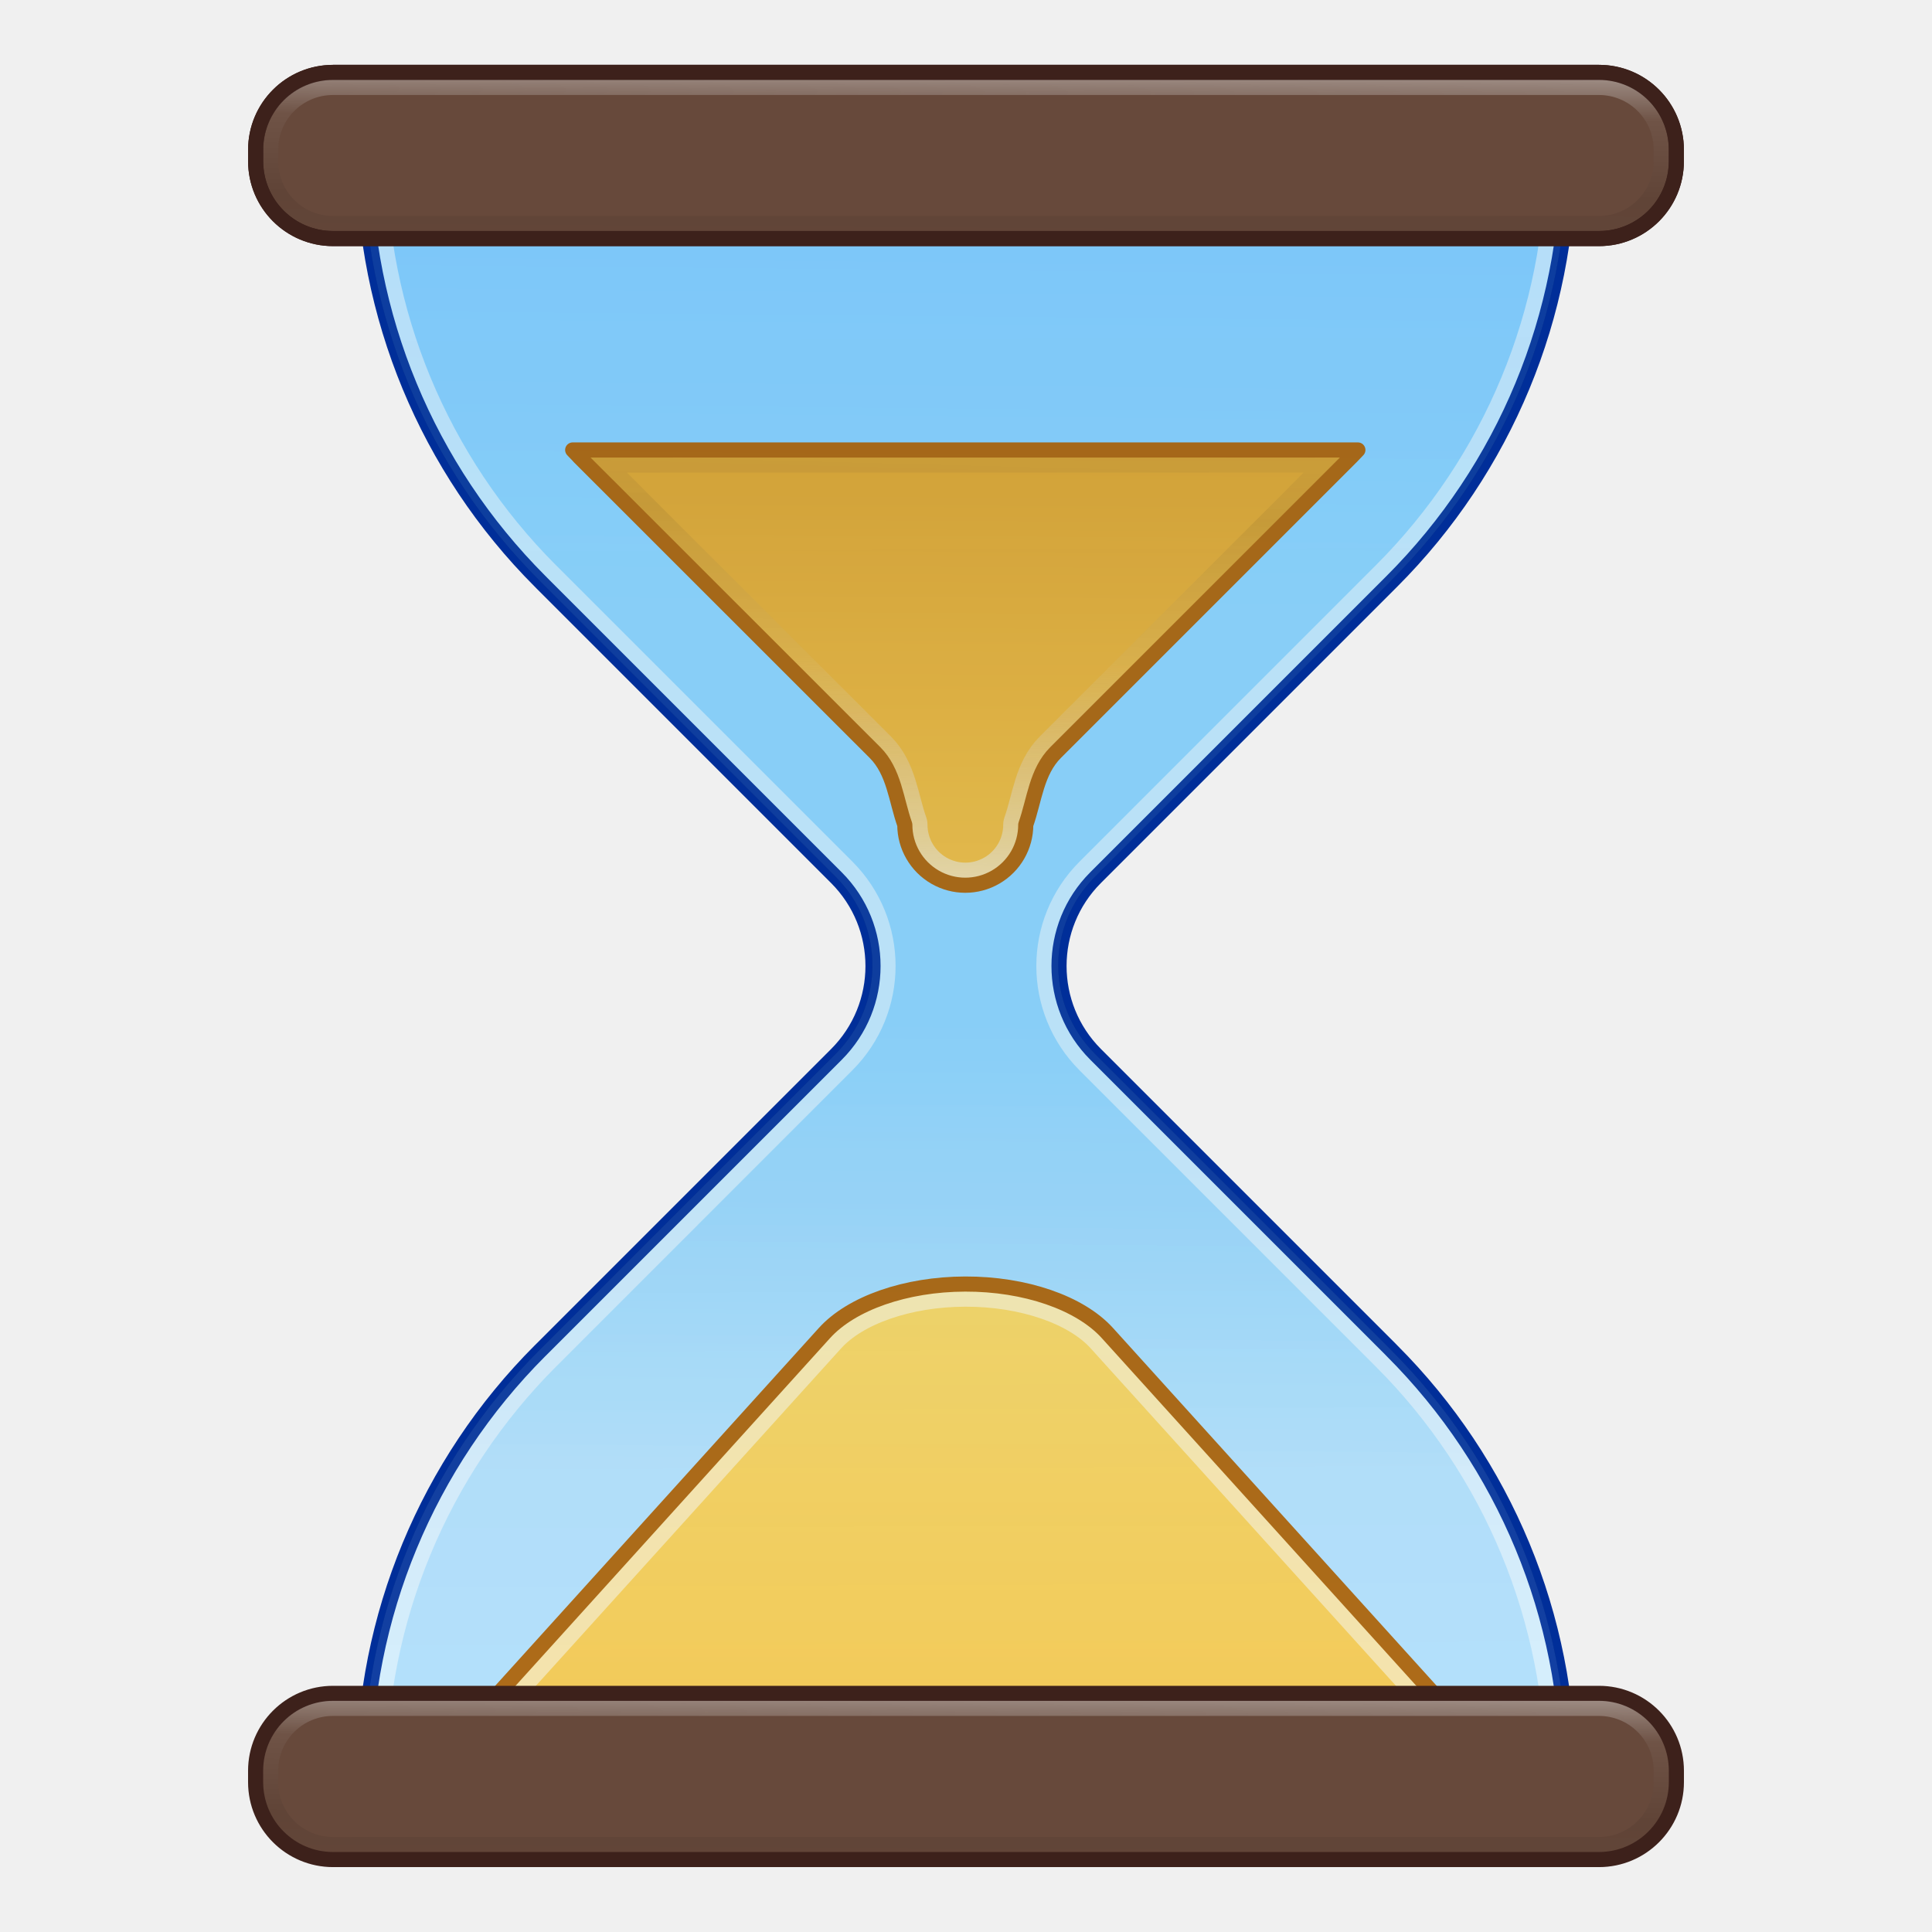
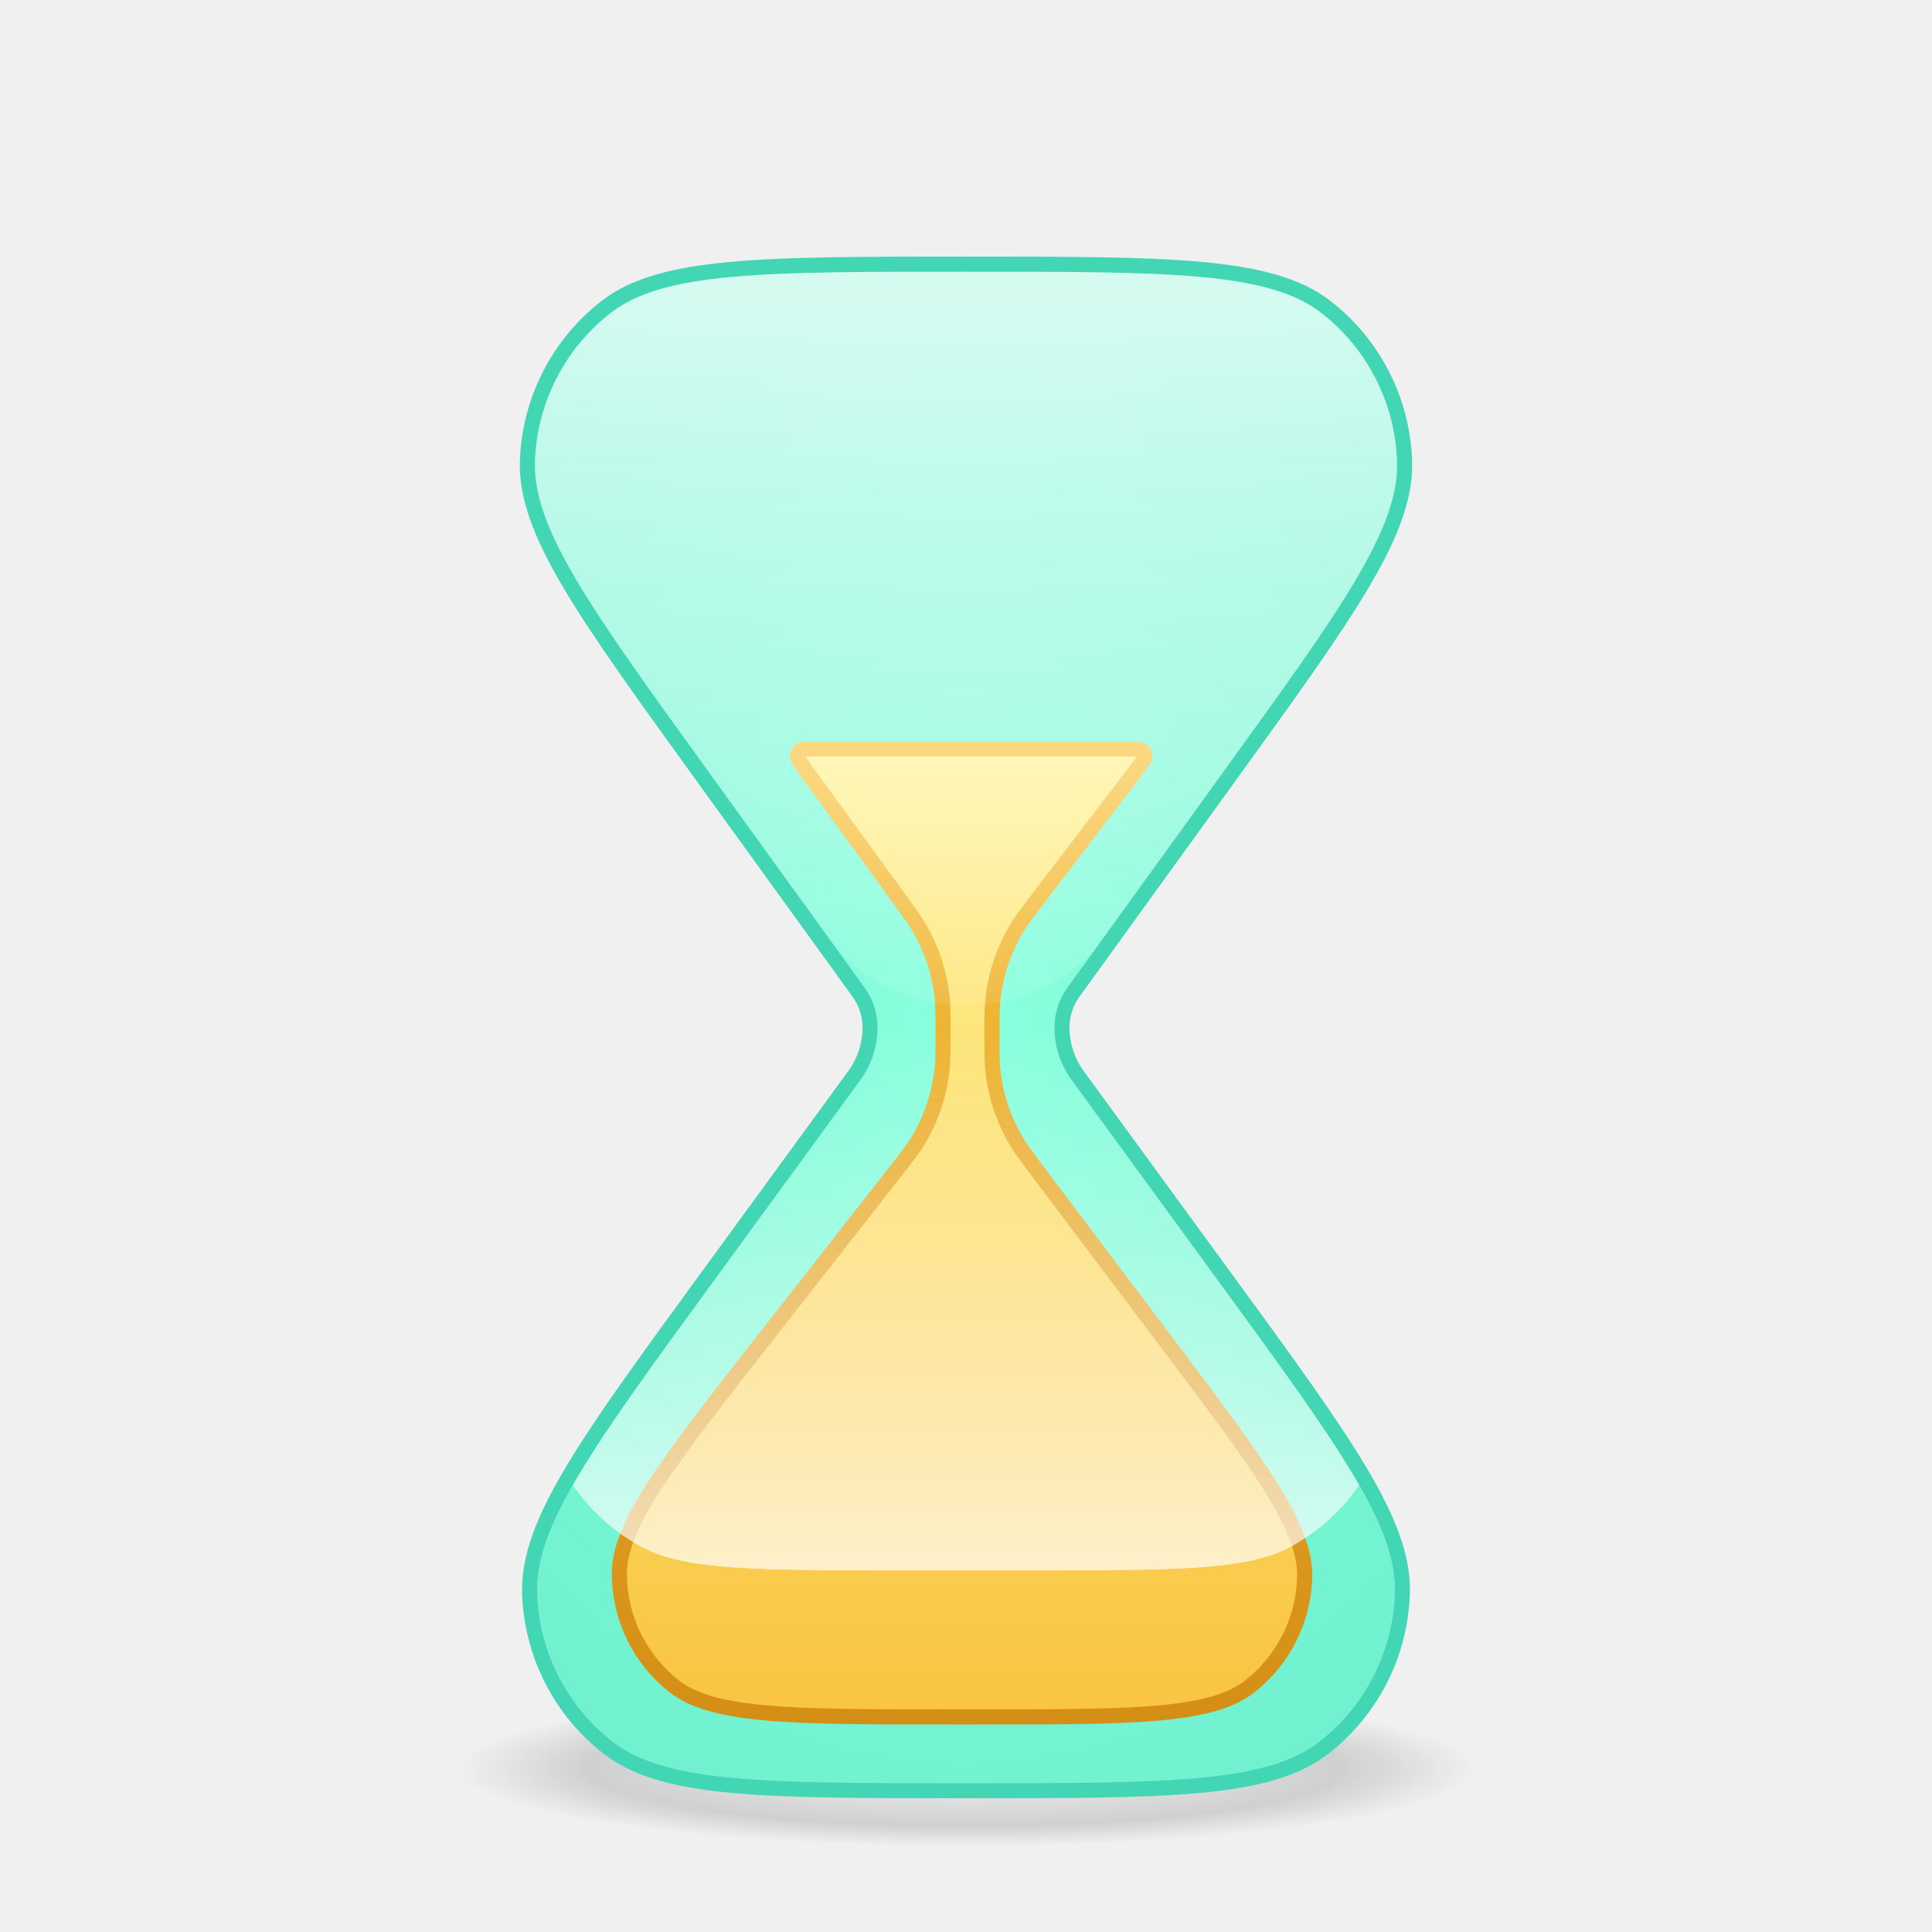
- <svg xmlns="http://www.w3.org/2000/svg" xmlns:xlink="http://www.w3.org/1999/xlink" id="svg8" version="1.1" viewBox="0 0 33.867 33.867" height="128" width="128">
-   <defs id="defs2">
-     <linearGradient id="linearGradient1101">
-       <stop style="stop-color:#ffffff;stop-opacity:0.76" offset="0" id="stop1093" />
-       <stop id="stop1095" offset="0.482" style="stop-color:#d8d8d8;stop-opacity:0.071" />
-       <stop id="stop1097" offset="0.711" style="stop-color:#000000;stop-opacity:0.07" />
-       <stop style="stop-color:#6e6e6e;stop-opacity:0" offset="1" id="stop1099" />
+ <svg xmlns="http://www.w3.org/2000/svg" width="128" height="128" viewBox="0 0 128 128" fill="none">
+   <rect opacity="0.22" x="26" y="111.333" width="76" height="11.667" fill="url(#paint0_radial_3_388)" fill-opacity="0.6" />
+   <path d="M46.838 50.984C39.143 40.336 35.295 35.012 35.442 30.569C35.571 26.701 37.416 23.092 40.475 20.722C43.99 18 50.66 18 64 18V18C77.34 18 84.01 18 87.525 20.722C90.584 23.092 92.429 26.701 92.558 30.569C92.705 35.012 88.857 40.336 81.162 50.984L70.703 65.454C70.153 66.216 69.857 67.13 69.857 68.069V68.069V68.069C69.857 69.321 70.255 70.54 70.993 71.551L80.865 85.075C88.65 95.741 92.543 101.073 92.41 105.527C92.294 109.404 90.453 113.026 87.39 115.406C83.871 118.139 77.248 118.139 64 118.139V118.139C50.752 118.139 44.129 118.139 40.61 115.406C37.547 113.026 35.706 109.404 35.59 105.527C35.457 101.073 39.35 95.741 47.135 85.075L57.008 71.551C57.745 70.54 58.143 69.321 58.143 68.069V68.069V68.069C58.143 67.13 57.847 66.216 57.297 65.454L46.838 50.984Z" fill="#89FFDD" />
+   <g style="mix-blend-mode:darken">
+     <path d="M46.838 50.984C39.143 40.336 35.295 35.012 35.442 30.569C35.571 26.701 37.416 23.092 40.475 20.722C43.99 18 50.66 18 64 18V18C77.34 18 84.01 18 87.525 20.722C90.584 23.092 92.429 26.701 92.558 30.569C92.705 35.012 88.857 40.336 81.162 50.984L70.703 65.454C70.153 66.216 69.857 67.13 69.857 68.069V68.069V68.069C69.857 69.321 70.255 70.54 70.993 71.551L80.865 85.075C88.65 95.741 92.543 101.073 92.41 105.527C92.294 109.404 90.453 113.026 87.39 115.406C83.871 118.139 77.248 118.139 64 118.139V118.139C50.752 118.139 44.129 118.139 40.61 115.406C37.547 113.026 35.706 109.404 35.59 105.527C35.457 101.073 39.35 95.741 47.135 85.075L57.008 71.551C57.745 70.54 58.143 69.321 58.143 68.069V68.069V68.069C58.143 67.13 57.847 66.216 57.297 65.454L46.838 50.984Z" fill="url(#paint1_radial_3_388)" fill-opacity="0.7" />
+   </g>
+   <path d="M54.508 49.611H74.13C74.66 49.611 75.023 49.612 75.288 49.636C75.562 49.661 75.636 49.705 75.653 49.718C75.771 49.812 75.841 49.953 75.843 50.104C75.844 50.125 75.834 50.211 75.688 50.443C75.546 50.669 75.326 50.958 75.004 51.379L68.793 59.507L68.773 59.534C68.092 60.424 67.728 60.901 67.42 61.403C66.518 62.873 65.959 64.527 65.783 66.243C65.722 66.828 65.722 67.428 65.722 68.549V68.582V68.615C65.722 69.724 65.722 70.318 65.781 70.897C65.954 72.596 66.502 74.234 67.387 75.694C67.689 76.192 68.046 76.666 68.713 77.552L68.733 77.578L77.282 88.921C80.396 93.051 82.71 96.122 84.24 98.591C85.775 101.067 86.469 102.857 86.439 104.432C86.384 107.286 85.049 109.964 82.802 111.726C81.563 112.698 79.716 113.221 76.816 113.486C73.922 113.75 70.077 113.75 64.904 113.75H62.852C57.574 113.75 53.651 113.75 50.703 113.481C47.748 113.213 45.874 112.68 44.629 111.693C42.373 109.904 41.051 107.188 41.033 104.309C41.023 102.72 41.759 100.917 43.37 98.424C44.976 95.938 47.395 92.849 50.649 88.693L59.286 77.664L59.308 77.637C60.024 76.722 60.407 76.233 60.73 75.717C61.653 74.239 62.229 72.57 62.413 70.837C62.477 70.231 62.477 69.609 62.477 68.448V68.413V68.381C62.477 67.284 62.477 66.697 62.42 66.123C62.255 64.482 61.738 62.895 60.906 61.471C60.615 60.973 60.27 60.498 59.624 59.611L59.605 59.585L53.618 51.358C53.314 50.94 53.107 50.655 52.973 50.431C52.836 50.202 52.828 50.118 52.829 50.096C52.834 49.947 52.905 49.807 53.022 49.716C53.04 49.703 53.112 49.66 53.378 49.635C53.638 49.612 53.991 49.611 54.508 49.611Z" fill="url(#paint2_linear_3_388)" stroke="url(#paint3_linear_3_388)" />
+   <g style="mix-blend-mode:screen" opacity="0.7">
+     <path d="M46.727 50.953C39.065 40.312 35.234 34.992 35.387 30.553C35.52 26.688 37.366 23.084 40.425 20.718C43.938 18 50.625 18 64 18V18C77.375 18 84.062 18 87.576 20.718C90.634 23.084 92.48 26.688 92.613 30.553C92.766 34.992 88.935 40.312 81.273 50.953L73.506 61.742C71.305 64.799 67.767 66.611 64 66.611V66.611C60.233 66.611 56.695 64.799 54.494 61.742L46.727 50.953Z" fill="url(#paint4_radial_3_388)" />
+     <path d="M46.727 50.953C39.065 40.312 35.234 34.992 35.387 30.553C35.52 26.688 37.366 23.084 40.425 20.718C43.938 18 50.625 18 64 18V18C77.375 18 84.062 18 87.576 20.718C90.634 23.084 92.48 26.688 92.613 30.553C92.766 34.992 88.935 40.312 81.273 50.953L73.506 61.742C71.305 64.799 67.767 66.611 64 66.611V66.611C60.233 66.611 56.695 64.799 54.494 61.742L46.727 50.953Z" fill="url(#paint5_linear_3_388)" />
+   </g>
+   <g style="mix-blend-mode:screen" opacity="0.7">
+     <path fill-rule="evenodd" clip-rule="evenodd" d="M37.953 98.382C39.866 95.033 42.934 90.831 47.135 85.075L57.008 71.551C57.745 70.54 58.143 69.321 58.143 68.069C58.143 67.572 58.06 67.082 57.9 66.617C58.499 66.611 59.181 66.611 59.973 66.611L68.027 66.611C68.819 66.611 69.501 66.611 70.1 66.617C69.94 67.082 69.857 67.572 69.857 68.069C69.857 69.321 70.255 70.54 70.993 71.551L80.865 85.075C85.066 90.831 88.134 95.033 90.047 98.382C88.877 100.093 87.292 101.535 85.373 102.545C82.53 104.042 77.696 104.042 68.027 104.042H59.973C50.304 104.042 45.47 104.042 42.627 102.545C40.708 101.535 39.123 100.093 37.953 98.382Z" fill="url(#paint6_radial_3_388)" />
+     <path fill-rule="evenodd" clip-rule="evenodd" d="M37.953 98.382C39.866 95.033 42.934 90.831 47.135 85.075L57.008 71.551C57.745 70.54 58.143 69.321 58.143 68.069C58.143 67.572 58.06 67.082 57.9 66.617C58.499 66.611 59.181 66.611 59.973 66.611L68.027 66.611C68.819 66.611 69.501 66.611 70.1 66.617C69.94 67.082 69.857 67.572 69.857 68.069C69.857 69.321 70.255 70.54 70.993 71.551L80.865 85.075C85.066 90.831 88.134 95.033 90.047 98.382C88.877 100.093 87.292 101.535 85.373 102.545C82.53 104.042 77.696 104.042 68.027 104.042H59.973C50.304 104.042 45.47 104.042 42.627 102.545C40.708 101.535 39.123 100.093 37.953 98.382Z" fill="url(#paint7_linear_3_388)" />
+   </g>
+   <path d="M56.604 71.256L46.731 84.781L46.714 84.804C42.836 90.117 39.906 94.131 37.964 97.374C36.024 100.615 35.02 103.166 35.09 105.542C35.211 109.568 37.122 113.33 40.303 115.8C42.181 117.259 44.839 117.952 48.611 118.295C52.386 118.639 57.372 118.639 63.971 118.639H64H64.028C70.628 118.639 75.614 118.639 79.389 118.295C83.161 117.952 85.819 117.259 87.697 115.8C90.878 113.33 92.789 109.568 92.909 105.542C92.981 103.166 91.976 100.615 90.036 97.374C88.094 94.131 85.164 90.117 81.286 84.803L81.269 84.781L71.396 71.256C70.721 70.331 70.357 69.215 70.357 68.069C70.357 67.236 70.62 66.423 71.108 65.747L81.567 51.277L81.584 51.253C85.417 45.949 88.314 41.941 90.231 38.704C92.147 35.468 93.136 32.923 93.057 30.552C92.924 26.536 91.008 22.787 87.831 20.327C85.955 18.874 83.286 18.184 79.492 17.842C75.695 17.5 70.674 17.5 64.028 17.5H64H63.972C57.325 17.5 52.305 17.5 48.508 17.842C44.714 18.184 42.045 18.874 40.169 20.327C36.992 22.787 35.076 26.536 34.943 30.552C34.864 32.923 35.853 35.468 37.769 38.704C39.686 41.941 42.583 45.949 46.416 51.253L46.433 51.277L56.892 65.747C57.38 66.423 57.643 67.236 57.643 68.069C57.643 69.215 57.279 70.331 56.604 71.256Z" stroke="#43D6B5" />
+   <defs>
+     <radialGradient id="paint0_radial_3_388" cx="0" cy="0" r="1" gradientUnits="userSpaceOnUse" gradientTransform="translate(64 117.167) scale(38 5.83333)">
+       <stop stop-color="white" />
+       <stop offset="0.657" />
+       <stop offset="0.885" stop-opacity="0" />
+     </radialGradient>
+     <radialGradient id="paint1_radial_3_388" cx="0" cy="0" r="1" gradientUnits="userSpaceOnUse" gradientTransform="translate(64 68.0694) rotate(90) scale(109.375 89.5631)">
+       <stop stop-color="#89FFDD" />
+       <stop offset="1" stop-color="#43D6B5" />
+     </radialGradient>
+     <linearGradient id="paint2_linear_3_388" x1="63.5" y1="49.111" x2="63.5" y2="114.25" gradientUnits="userSpaceOnUse">
+       <stop stop-color="#FFF394" />
+       <stop offset="1" stop-color="#F9C440" />
    </linearGradient>
-     <linearGradient id="linearGradient1436">
-       <stop style="stop-color:#ffffff;stop-opacity:0.76" offset="0" id="stop1427" />
-       <stop id="stop1429" offset="0.291" style="stop-color:#d8d8d8;stop-opacity:0.071" />
-       <stop id="stop1431" offset="0.554" style="stop-color:#000000;stop-opacity:0.07" />
-       <stop style="stop-color:#000000;stop-opacity:0" offset="1" id="stop1434" />
+     <linearGradient id="paint3_linear_3_388" x1="63.5" y1="49.111" x2="63.5" y2="114.25" gradientUnits="userSpaceOnUse">
+       <stop stop-color="#F9C440" />
+       <stop offset="1" stop-color="#D48E15" />
    </linearGradient>
-     <linearGradient id="linearGradient1437">
-       <stop style="stop-color:#f9c440;stop-opacity:1" offset="0" id="stop1433" />
-       <stop style="stop-color:#ffe16b;stop-opacity:1" offset="1" id="stop1435" />
+     <radialGradient id="paint4_radial_3_388" cx="0" cy="0" r="1" gradientUnits="userSpaceOnUse" gradientTransform="translate(64 32.5833) rotate(90) scale(53.9583 92.5)">
+       <stop offset="0.372" stop-color="white" />
+       <stop offset="0.8" />
+     </radialGradient>
+     <linearGradient id="paint5_linear_3_388" x1="64" y1="19.894" x2="64" y2="66.611" gradientUnits="userSpaceOnUse">
+       <stop stop-color="white" />
+       <stop offset="1" stop-opacity="0.7" />
    </linearGradient>
-     <linearGradient id="linearGradient1385">
-       <stop id="stop1377" offset="0" style="stop-color:#7dcbff;stop-opacity:1" />
-       <stop style="stop-color:#8cd5ff;stop-opacity:1" offset="0.352" id="stop1379" />
-       <stop style="stop-color:#8cd5ff;stop-opacity:1" offset="0.662" id="stop1381" />
-       <stop id="stop1383" offset="1" style="stop-color:#b4e2fd;stop-opacity:1" />
+     <radialGradient id="paint6_radial_3_388" cx="0" cy="0" r="1" gradientUnits="userSpaceOnUse" gradientTransform="translate(64 79.7361) rotate(-90) scale(44.2361 74.958)">
+       <stop offset="0.372" stop-color="white" />
+       <stop offset="1" />
+     </radialGradient>
+     <linearGradient id="paint7_linear_3_388" x1="64" y1="68.069" x2="64" y2="104.042" gradientUnits="userSpaceOnUse">
+       <stop />
+       <stop offset="1" stop-color="white" />
    </linearGradient>
-     <linearGradient id="linearGradient1369">
-       <stop id="stop1361" offset="0" style="stop-color:#000000;stop-opacity:0.05" />
-       <stop style="stop-color:#000000;stop-opacity:0.07" offset="0.331" id="stop1363" />
-       <stop style="stop-color:#000000;stop-opacity:0.07" offset="0.677" id="stop1365" />
-       <stop id="stop1367" offset="1" style="stop-color:#000000;stop-opacity:0" />
-     </linearGradient>
-     <linearGradient id="linearGradient1021">
-       <stop id="stop1017" offset="0" style="stop-color:#abacae;stop-opacity:1" />
-       <stop style="stop-color:#d4d4d4;stop-opacity:1" offset="0.352" id="stop1029" />
-       <stop style="stop-color:#d4d4d4;stop-opacity:1" offset="0.662" id="stop1027" />
-       <stop id="stop1019" offset="1" style="stop-color:#abacae;stop-opacity:1" />
-     </linearGradient>
-     <linearGradient id="linearGradient938">
-       <stop id="stop934" offset="0" style="stop-color:#57392d;stop-opacity:1" />
-       <stop id="stop936" offset="1" style="stop-color:#715344;stop-opacity:1" />
-     </linearGradient>
-     <linearGradient id="linearGradient926">
-       <stop id="stop922" offset="0" style="stop-color:#f9c440;stop-opacity:1" />
-       <stop id="stop924" offset="1" style="stop-color:#d48e15;stop-opacity:1" />
-     </linearGradient>
-     <clipPath id="clipPath972" clipPathUnits="userSpaceOnUse">
-       <rect style="opacity:1;fill:url(#linearGradient976);fill-opacity:1;stroke:none;stroke-width:0.529;stroke-linecap:round;stroke-linejoin:round;stroke-opacity:1" id="rect974" width="22.395" height="3.692" x="6.135" y="263.746" rx="1.635" ry="1.635" />
-     </clipPath>
-     <linearGradient y2="266.225" x2="15.515" y1="275.92" x1="15.45" gradientTransform="matrix(1.417204,0,0,0.6388533,-3.87825,93.66671)" gradientUnits="userSpaceOnUse" id="linearGradient976" xlink:href="#linearGradient938" />
-     <clipPath id="clipPath1006" clipPathUnits="userSpaceOnUse">
-       <path id="path1008" style="display:inline;opacity:1;fill:url(#linearGradient1010);fill-opacity:1;stroke:none;stroke-width:0.529;stroke-linecap:round;stroke-linejoin:round;stroke-opacity:0.268" d="m 17.273,22.621 c -2.381,0.016 -4.743,1.006 -6.422,2.695 -1.376,1.384 -2.12,3.252 -2.402,5.182 H 26.217 C 25.933,28.559 25.18,26.683 23.793,25.297 22.101,23.605 19.724,22.621 17.332,22.621 a 1.26,1.26 0 0 1 -0.004,0 c -0.017,-5.1e-5 -0.034,-4.4e-5 -0.051,0 z" />
-     </clipPath>
-     <linearGradient y2="35.58" x2="17.407" y1="13.664" x1="17.092" gradientUnits="userSpaceOnUse" id="linearGradient1010" xlink:href="#linearGradient926" />
-     <linearGradient gradientTransform="matrix(0.9759049,0,0,0.9759049,0.3963684,6.448471)" gradientUnits="userSpaceOnUse" y2="289.339" x2="16.716" y1="265.803" x1="16.933" id="linearGradient1025" xlink:href="#linearGradient1385" />
-     <clipPath id="clipPath1090" clipPathUnits="userSpaceOnUse">
-       <path id="path1092" style="display:inline;opacity:1;fill:url(#linearGradient1094);fill-opacity:1;stroke:#000000;stroke-width:0.003;stroke-linecap:round;stroke-linejoin:round;stroke-miterlimit:4;stroke-dasharray:none;stroke-opacity:1" d="m 6.115,265.803 a 10.818,10.818 0 0 0 3.168,7.649 h 5.292e-4 a 10.818,10.818 0 0 0 0.028,0.028 l 5.293,5.293 a 2.245,2.245 0 0 1 0,3.175 l -5.321,5.322 h -5.292e-4 a 10.818,10.818 0 0 0 -3.168,7.649 H 27.751 a 10.818,10.818 0 0 0 -3.169,-7.649 10.818,10.818 0 0 0 -0.028,-0.028 l -5.293,-5.293 a 2.245,2.245 0 0 1 0,-3.175 l 5.321,-5.322 a 10.818,10.818 0 0 0 3.169,-7.649 z" />
-     </clipPath>
-     <linearGradient gradientTransform="translate(0)" y2="294.92" x2="17.037" y1="265.803" x1="17.888" gradientUnits="userSpaceOnUse" id="linearGradient1094" xlink:href="#linearGradient1021" />
-     <clipPath id="clipPath1100" clipPathUnits="userSpaceOnUse">
-       <path style="display:inline;opacity:1;fill:url(#linearGradient1104);fill-opacity:1;stroke:none;stroke-width:0.003;stroke-linecap:round;stroke-linejoin:round;stroke-miterlimit:4;stroke-dasharray:none;stroke-opacity:1" id="path1102" d="M 6.115,296.045 A 10.818,10.818 0 0 1 16.933,285.227 10.818,10.818 0 0 1 27.751,296.045" />
-     </clipPath>
-     <linearGradient gradientTransform="translate(0)" y2="298.405" x2="17.29" y1="283.085" x1="17.376" gradientUnits="userSpaceOnUse" id="linearGradient1104" xlink:href="#linearGradient926" />
-     <clipPath id="clipPath1110" clipPathUnits="userSpaceOnUse">
-       <rect style="opacity:1;fill:url(#linearGradient1114);fill-opacity:1;stroke:#000000;stroke-width:0.003;stroke-linecap:round;stroke-linejoin:round;stroke-miterlimit:4;stroke-dasharray:none;stroke-opacity:1" id="rect1112" width="23.724" height="3.066" x="5.071" y="264.27" rx="0.636" ry="0.636" />
-     </clipPath>
-     <linearGradient gradientTransform="translate(0)" y2="264.27" x2="17.618" y1="269.265" x1="17.745" gradientUnits="userSpaceOnUse" id="linearGradient1114" xlink:href="#linearGradient938" />
-     <clipPath id="clipPath1142" clipPathUnits="userSpaceOnUse">
-       <path id="path1144" style="display:inline;opacity:1;fill:url(#linearGradient1146);fill-opacity:1;stroke:none;stroke-width:0.003;stroke-linecap:round;stroke-linejoin:round;stroke-miterlimit:4;stroke-dasharray:none;stroke-opacity:1" d="m 16.816,285.764 c -2.672,0.03 -5.315,1.153 -7.193,3.053 -1.752,1.772 -2.78,4.204 -2.916,6.691 H 27.16 c -0.137,-2.506 -1.181,-4.957 -2.957,-6.732 -1.903,-1.903 -4.578,-3.012 -7.27,-3.012 a 0.538,0.538 0 0 1 -0.004,0 c -0.038,-2.1e-4 -0.074,-2e-4 -0.111,0 z" />
-     </clipPath>
-     <linearGradient y2="298.405" x2="17.29" y1="283.085" x1="17.376" gradientUnits="userSpaceOnUse" id="linearGradient1146" xlink:href="#linearGradient926" />
-     <clipPath id="clipPath1324" clipPathUnits="userSpaceOnUse">
-       <path id="path1326" style="display:inline;opacity:1;fill:url(#linearGradient1328);fill-opacity:1;stroke:none;stroke-width:0.003;stroke-linecap:round;stroke-linejoin:round;stroke-miterlimit:4;stroke-dasharray:none;stroke-opacity:1" d="m 16.824,286.326 c -2.526,0.028 -5.026,1.088 -6.803,2.885 -1.512,1.529 -2.33,3.601 -2.586,5.734 H 26.432 c -0.259,-2.151 -1.092,-4.24 -2.625,-5.773 -1.799,-1.799 -4.329,-2.846 -6.873,-2.846 a 1.099,1.099 0 0 1 -0.006,0 c -0.034,-1.9e-4 -0.069,-1.7e-4 -0.104,0 z" />
-     </clipPath>
-     <linearGradient y2="298.405" x2="17.29" y1="283.085" x1="17.376" gradientUnits="userSpaceOnUse" id="linearGradient1328" xlink:href="#linearGradient926" />
-     <linearGradient gradientTransform="matrix(0.9759049,0,0,0.9759049,0.396365,-256.6849)" y2="294.92" x2="17.037" y1="265.803" x1="16.933" gradientUnits="userSpaceOnUse" id="linearGradient1350" xlink:href="#linearGradient1369" />
-     <clipPath id="clipPath1423" clipPathUnits="userSpaceOnUse">
-       <rect style="opacity:1;fill:url(#linearGradient1427);fill-opacity:1;stroke:#000000;stroke-width:0.003;stroke-linecap:round;stroke-linejoin:round;stroke-miterlimit:4;stroke-dasharray:none;stroke-opacity:1" id="rect1425" width="25.519" height="4.125" x="4.174" y="263.446" rx="1.323" ry="1.323" />
-     </clipPath>
-     <linearGradient y2="264.27" x2="17.618" y1="269.265" x1="17.745" gradientTransform="matrix(1.075662,0,0,1.345141,-1.281204,-92.0347)" gradientUnits="userSpaceOnUse" id="linearGradient1427" xlink:href="#linearGradient938" />
-     <clipPath clipPathUnits="userSpaceOnUse" id="clipPath979">
-       <path id="path981" style="display:inline;opacity:1;fill:url(#linearGradient983);fill-opacity:1;stroke:none;stroke-width:0.003;stroke-linecap:round;stroke-linejoin:round;stroke-miterlimit:4;stroke-dasharray:none;stroke-opacity:1" d="m 16.836,287.262 c -2.283,0.025 -4.543,0.984 -6.148,2.607 -1.116,1.128 -1.752,2.601 -2.131,4.141 H 25.307 c -0.383,-1.555 -1.029,-3.043 -2.162,-4.176 -1.626,-1.626 -3.912,-2.572 -6.211,-2.572 a 2.036,2.036 0 0 1 -0.012,0 c -0.029,-1.6e-4 -0.057,-1.2e-4 -0.086,0 z" />
-     </clipPath>
-     <linearGradient xlink:href="#linearGradient1437" id="linearGradient983" gradientUnits="userSpaceOnUse" x1="17.376" y1="293.674" x2="17.322" y2="280.234" />
-     <clipPath clipPathUnits="userSpaceOnUse" id="clipPath1400">
-       <path d="m 14.111,270.352 c -1.718,0.394 -2.776,1.652 -2.776,2.441 v 0.229 a 2.334,2.334 65.212 0 0 0.821,1.777 l 1.955,1.665 a 5.722,5.722 68.824 0 1 1.733,4.474 c 0,0.577 0.465,1.042 1.042,1.042 0.577,0 1.042,-0.464 1.042,-1.042 a 5.723,5.723 111.181 0 1 1.734,-4.474 l 1.955,-1.665 a 2.334,2.334 114.788 0 0 0.821,-1.777 v -0.229 c 1.67e-4,-0.789 -1.058,-2.047 -2.776,-2.441 -1.718,-0.394 -3.834,-0.394 -5.551,0 z" style="fill:url(#linearGradient1404);fill-opacity:1;stroke:none;stroke-width:1.587;stroke-linecap:round;stroke-linejoin:round" id="path1402" />
-     </clipPath>
-     <linearGradient xlink:href="#linearGradient926" id="linearGradient1404" gradientUnits="userSpaceOnUse" gradientTransform="translate(-0.04677217,0.5846511)" x1="16.933" y1="281.396" x2="17.308" y2="260.265" />
-     <linearGradient xlink:href="#linearGradient1436" id="linearGradient1425" x1="18.917" y1="0.56" x2="18.885" y2="5.752" gradientUnits="userSpaceOnUse" />
-     <clipPath clipPathUnits="userSpaceOnUse" id="clipPath1440">
-       <rect style="fill:#67493b;fill-opacity:1;stroke:none;stroke-width:0.265;stroke-linecap:round;stroke-linejoin:round;stroke-miterlimit:4;stroke-dasharray:none;stroke-opacity:1" id="rect1442" width="24.905" height="2.913" x="4.481" y="1.269" rx="1.357" ry="1.357" />
-     </clipPath>
-     <clipPath clipPathUnits="userSpaceOnUse" id="clipPath1560">
-       <path d="m 14.17,270.694 c -0.491,-0.002 -0.975,0.1 -1.4,0.296 -0.859,0.394 -1.388,1.123 -1.388,1.912 a 5.489,5.489 52.913 0 0 2.776,3.672 l 1.1,0.937 a 1.802,1.802 65.213 0 1 0.634,1.372 v 2.165 c 0,0.577 0.464,1.042 1.042,1.042 0.577,0 1.042,-0.465 1.042,-1.042 v -2.166 a 1.802,1.802 114.792 0 1 0.634,-1.372 l 1.1,-0.937 2.385,-2.032 a 1.111,1.111 114.788 0 0 0.391,-0.846 v -0.794 c -2e-4,0.789 -0.529,1.517 -1.388,1.912 -0.859,0.394 -1.917,0.394 -2.776,0 -0.859,-0.394 -1.387,-1.123 -1.388,-1.912 3.4e-5,-0.789 -0.529,-1.518 -1.388,-1.912 -0.418,-0.192 -0.892,-0.294 -1.375,-0.296 z" style="fill:url(#linearGradient1564);fill-opacity:1;stroke:none;stroke-width:1.587;stroke-linecap:round;stroke-linejoin:round" id="path1562" />
-     </clipPath>
-     <linearGradient xlink:href="#linearGradient926" id="linearGradient1564" gradientUnits="userSpaceOnUse" x1="16.933" y1="282.089" x2="16.763" y2="270.306" gradientTransform="translate(0)" />
-     <clipPath clipPathUnits="userSpaceOnUse" id="clipPath1767">
-       <path d="m 16.841,272.077 c -3.314,0.007 -5.978,0.434 -5.979,0.959 v 0.386 l 4.353,4.353 c 0.365,0.365 0.578,0.826 0.716,1.314 -10e-7,6.7e-4 -10e-7,0.001 0,0.002 -1.11e-4,0.547 0.443,0.99 0.99,0.99 0.546,-1.8e-4 0.989,-0.443 0.989,-0.99 h 5.29e-4 c 0.138,-0.488 0.352,-0.95 0.717,-1.315 l 4.352,-4.353 V 273.036 c -8.01e-4,-0.529 -2.713,-0.959 -6.059,-0.959 -0.027,-3e-5 -0.053,-3e-5 -0.08,0 z" style="fill:url(#linearGradient1771);fill-opacity:1;stroke:none;stroke-width:0.265;stroke-linecap:round;stroke-linejoin:round;stroke-miterlimit:4;stroke-dasharray:none;stroke-opacity:1" id="path1769" />
-     </clipPath>
-     <linearGradient xlink:href="#linearGradient926" id="linearGradient1771" gradientUnits="userSpaceOnUse" gradientTransform="matrix(0.2645833,0,0,0.2645833,0,262.968)" x1="65.127" y1="60.932" x2="65.875" y2="27.328" />
-     <clipPath clipPathUnits="userSpaceOnUse" id="clipPath1803">
-       <path d="m 16.841,272.077 c -3.314,0.007 -5.978,0.434 -5.979,0.959 v 0.386 l 4.353,4.353 c 0.365,0.365 0.578,0.826 0.716,1.314 -10e-7,6.6e-4 -10e-7,0.001 0,0.002 -1.4e-5,0.068 0.007,0.135 0.02,0.199 0.138,0.677 1.801,0.676 1.939,-4.8e-4 0.013,-0.064 0.02,-0.131 0.02,-0.199 h 5.29e-4 c 0.138,-0.488 0.352,-0.95 0.717,-1.315 l 4.352,-4.353 V 273.036 c -7.94e-4,-0.529 -2.713,-0.959 -6.059,-0.959 -0.027,-3e-5 -0.053,-3e-5 -0.08,0 z" style="fill:url(#linearGradient1807);fill-opacity:1;stroke:none;stroke-width:0.265;stroke-linecap:round;stroke-linejoin:round;stroke-miterlimit:4;stroke-dasharray:none;stroke-opacity:1" id="path1805" />
-     </clipPath>
-     <linearGradient xlink:href="#linearGradient926" id="linearGradient1807" gradientUnits="userSpaceOnUse" gradientTransform="matrix(0.2645833,0,0,0.2645833,0,262.968)" x1="65.127" y1="60.932" x2="65.875" y2="27.328" />
-     <linearGradient gradientTransform="matrix(0.2645833,0,0,0.2645833,0,261.8591)" gradientUnits="userSpaceOnUse" y2="15.459" x2="66.815" y1="70.354" x1="66.491" id="linearGradient1071" xlink:href="#linearGradient926" />
-     <linearGradient gradientUnits="userSpaceOnUse" y2="26.734" x2="65.097" y1="68.859" x1="64.004" id="linearGradient1083" xlink:href="#linearGradient1101" />
-     <clipPath id="clipPath1087" clipPathUnits="userSpaceOnUse">
-       <path id="path1089" style="fill:url(#linearGradient1091);fill-opacity:1;stroke:none;stroke-width:0.794;stroke-linecap:round;stroke-linejoin:round;stroke-miterlimit:4;stroke-dasharray:none;stroke-opacity:1" d="m 37.941,34.627 c 0.134,0.14 0.263,0.282 0.4,0.42 l 0.014,0.016 0.008,0.014 c 0.009,0.009 0.039,0.038 0.096,0.096 l 19.512,19.504 c 1.271,1.27 1.391,3.125 1.979,4.783 a 4.008,4.008 0 0 0 2.004,3.471 4.008,4.008 0 0 0 4.008,0 4.008,4.008 0 0 0 2.004,-3.471 c 0.587,-1.658 0.708,-3.513 1.979,-4.783 L 89.572,35.047 c 0.137,-0.137 0.266,-0.28 0.4,-0.42 z" />
-     </clipPath>
-     <linearGradient y2="15.459" x2="66.815" y1="70.354" x1="66.491" gradientUnits="userSpaceOnUse" id="linearGradient1091" xlink:href="#linearGradient926" />
-     <linearGradient gradientUnits="userSpaceOnUse" y2="262.932" x2="0.963" y1="289.285" x1="0.988" id="linearGradient1161" xlink:href="#linearGradient1437" />
-     <clipPath id="clipPath1667" clipPathUnits="userSpaceOnUse">
-       <path id="path1669" style="fill:url(#linearGradient1671);fill-opacity:1;stroke:none;stroke-width:0.794;stroke-linecap:round;stroke-linejoin:round;stroke-miterlimit:4;stroke-dasharray:none;stroke-opacity:0" d="M 24.598,293.332 H 9.265 a 0.606,0.344 0 0 1 -0.539,-0.501 l 5.724,-6.329 a 2.789,1.583 0 0 1 4.962,0 l 5.724,6.329 a 0.606,0.344 0 0 1 -0.539,0.501 z" />
-     </clipPath>
-     <linearGradient gradientTransform="matrix(1,0,0,0.5677518,16.20397,131.6737)" y2="262.932" x2="0.963" y1="289.285" x1="0.988" gradientUnits="userSpaceOnUse" id="linearGradient1671" xlink:href="#linearGradient1437" />
-     <linearGradient gradientTransform="translate(0,28.41524)" y2="5.752" x2="18.885" y1="0.56" x1="18.917" gradientUnits="userSpaceOnUse" id="linearGradient1706" xlink:href="#linearGradient1436" />
  </defs>
-   <g style="display:inline" id="layer2" />
-   <g transform="translate(0,-263.1333)" id="layer1" style="display:inline">
-     <path d="m 6.364,265.847 a 10.557,10.557 0 0 0 3.092,7.465 h 5.043e-4 a 10.557,10.557 0 0 0 0.027,0.028 l 5.166,5.166 a 2.191,2.191 0 0 1 0,3.099 l -5.193,5.193 h -5.043e-4 a 10.557,10.557 0 0 0 -3.092,7.465 H 27.479 a 10.557,10.557 0 0 0 -3.092,-7.465 10.557,10.557 0 0 0 -0.027,-0.028 l -5.166,-5.166 a 2.191,2.191 0 0 1 0,-3.099 l 5.193,-5.193 a 10.557,10.557 0 0 0 3.092,-7.465 z" style="display:inline;opacity:1;fill:url(#linearGradient1025);fill-opacity:1;stroke:#000000;stroke-width:0.003;stroke-linecap:round;stroke-linejoin:round;stroke-miterlimit:4;stroke-dasharray:none;stroke-opacity:1" id="path948" />
-     <path transform="matrix(0.9759049,0,0,0.9759049,0.4080097,6.460287)" clip-path="url(#clipPath1090)" d="m 6.115,265.803 a 10.818,10.818 0 0 0 3.168,7.649 h 5.167e-4 a 10.818,10.818 0 0 0 0.028,0.028 l 5.293,5.293 a 2.245,2.245 0 0 1 0,3.175 l -5.321,5.322 h -5.167e-4 a 10.818,10.818 0 0 0 -3.168,7.649 h 21.636 a 10.818,10.818 0 0 0 -3.169,-7.649 10.818,10.818 0 0 0 -0.028,-0.028 l -5.293,-5.293 a 2.245,2.245 0 0 1 0,-3.175 l 5.321,-5.322 a 10.818,10.818 0 0 0 3.169,-7.649 z" style="display:inline;opacity:0.5;fill:none;fill-opacity:1;stroke:#ffffff;stroke-width:0.813;stroke-linecap:round;stroke-linejoin:round;stroke-miterlimit:4;stroke-dasharray:none;stroke-opacity:1" id="path1086" />
-     <path id="path1072" style="display:inline;opacity:1;fill:none;fill-opacity:1;stroke:#002e99;stroke-width:0.265;stroke-linecap:round;stroke-linejoin:round;stroke-miterlimit:4;stroke-dasharray:none;stroke-opacity:1" d="m 6.376,265.859 a 10.557,10.557 0 0 0 3.092,7.465 h 5.043e-4 a 10.557,10.557 0 0 0 0.027,0.028 l 5.166,5.166 a 2.191,2.191 0 0 1 0,3.099 l -5.193,5.193 h -5.043e-4 a 10.557,10.557 0 0 0 -3.092,7.465 H 27.491 a 10.557,10.557 0 0 0 -3.092,-7.465 10.557,10.557 0 0 0 -0.027,-0.028 l -5.166,-5.166 a 2.191,2.191 0 0 1 0,-3.099 l 5.193,-5.193 a 10.557,10.557 0 0 0 3.092,-7.465 z" />
-     <path d="m 10.039,271.021 c 0.036,0.037 0.07,0.075 0.106,0.111 l 0.004,0.004 0.002,0.004 c 0.002,0.002 0.01,0.01 0.025,0.025 l 5.162,5.16 c 0.336,0.336 0.368,0.827 0.523,1.266 a 1.06,1.06 0 0 0 0.53,0.918 1.06,1.06 0 0 0 1.06,0 1.06,1.06 0 0 0 0.53,-0.918 c 0.155,-0.439 0.187,-0.929 0.523,-1.266 l 5.193,-5.193 c 0.036,-0.036 0.07,-0.074 0.106,-0.111 z" style="fill:url(#linearGradient1071);fill-opacity:1;stroke:none;stroke-width:0.794;stroke-linecap:round;stroke-linejoin:round;stroke-miterlimit:4;stroke-dasharray:none;stroke-opacity:1" id="path1627" />
-     <path transform="matrix(1,0,0,0.5677518,16.20397,131.6737)" d="M 8.394,284.734 H -6.939 a 0.606,0.606 58.591 0 1 -0.539,-0.883 l 5.724,-11.147 a 2.789,2.789 1.88234e-7 0 1 4.962,0 l 5.724,11.147 a 0.606,0.606 121.409 0 1 -0.539,0.883 z" style="fill:url(#linearGradient1161);fill-opacity:1;stroke:none;stroke-width:1.053;stroke-linecap:round;stroke-linejoin:round;stroke-miterlimit:4;stroke-dasharray:none;stroke-opacity:0" id="path1105" />
-     <path clip-path="url(#clipPath1667)" id="path1629" style="fill:none;fill-opacity:1;stroke:#ffffff;stroke-width:0.794;stroke-linecap:round;stroke-linejoin:round;stroke-miterlimit:4;stroke-dasharray:none;stroke-opacity:1;opacity:0.5" d="m 16.918,285.642 c -1.041,0.003 -1.992,0.335 -2.467,0.86 l -5.724,6.328 c -0.207,0.229 0.086,0.501 0.539,0.501 H 24.598 c 0.453,8e-5 0.746,-0.272 0.539,-0.501 l -5.724,-6.328 c -0.48,-0.531 -1.444,-0.863 -2.495,-0.86 z" />
-     <path d="m 16.918,285.642 c -1.041,0.003 -1.992,0.335 -2.467,0.86 l -5.724,6.328 c -0.207,0.229 0.086,0.501 0.539,0.501 H 24.598 c 0.453,8e-5 0.746,-0.272 0.539,-0.501 l -5.724,-6.328 c -0.48,-0.531 -1.444,-0.863 -2.495,-0.86 z" style="fill:none;fill-opacity:1;stroke:#ad5f00;stroke-width:0.265;stroke-linecap:round;stroke-linejoin:round;stroke-miterlimit:4;stroke-dasharray:none;stroke-opacity:1" id="rect1615" />
-     <path clip-path="url(#clipPath1087)" id="path1075" style="fill:none;fill-opacity:1;stroke:url(#linearGradient1083);stroke-width:3;stroke-linecap:round;stroke-linejoin:round;stroke-miterlimit:4;stroke-dasharray:none;stroke-opacity:1" d="m 37.941,34.627 c 0.134,0.14 0.263,0.282 0.4,0.42 l 0.014,0.016 0.008,0.014 c 0.009,0.009 0.039,0.038 0.096,0.096 l 19.512,19.504 c 1.271,1.27 1.391,3.125 1.979,4.783 a 4.008,4.008 0 0 0 2.004,3.471 4.008,4.008 0 0 0 4.008,0 4.008,4.008 0 0 0 2.004,-3.471 c 0.587,-1.658 0.708,-3.513 1.979,-4.783 L 89.572,35.047 c 0.137,-0.137 0.266,-0.28 0.4,-0.42 z" transform="matrix(0.2645833,0,0,0.2645833,0,261.8591)" />
-     <path id="path1073" style="fill:none;fill-opacity:1;stroke:#ad5f00;stroke-width:0.265;stroke-linecap:round;stroke-linejoin:round;stroke-miterlimit:4;stroke-dasharray:none;stroke-opacity:1" d="m 10.039,271.021 c 0.036,0.037 0.07,0.075 0.106,0.111 l 0.004,0.004 0.002,0.004 c 0.002,0.002 0.01,0.01 0.025,0.025 l 5.162,5.16 c 0.336,0.336 0.368,0.827 0.523,1.266 a 1.06,1.06 0 0 0 0.53,0.918 1.06,1.06 0 0 0 1.06,0 1.06,1.06 0 0 0 0.53,-0.918 c 0.155,-0.439 0.187,-0.929 0.523,-1.266 l 5.193,-5.193 c 0.036,-0.036 0.07,-0.074 0.106,-0.111 z" />
-   </g>
-   <g id="layer3" style="display:inline">
-     <path id="path1348" style="display:inline;opacity:0.5;fill:url(#linearGradient1350);fill-opacity:1;stroke:none;stroke-width:0.003;stroke-linecap:round;stroke-linejoin:round;stroke-miterlimit:4;stroke-dasharray:none;stroke-opacity:1" d="M 6.364,2.714 A 10.557,10.557 0 0 0 9.456,10.179 h 5.03e-4 a 10.557,10.557 0 0 0 0.027,0.028 l 5.166,5.166 a 2.191,2.191 0 0 1 0,3.099 l -5.193,5.193 h -5.04e-4 a 10.557,10.557 0 0 0 -3.092,7.465 h 21.115 a 10.557,10.557 0 0 0 -3.092,-7.465 10.557,10.557 0 0 0 -0.027,-0.028 l -5.166,-5.166 a 2.191,2.191 0 0 1 0,-3.099 l 5.193,-5.193 a 10.557,10.557 0 0 0 3.092,-7.465 z" />
-     <path id="path2020" style="display:inline;opacity:0.1;fill:url(#linearGradient1025);fill-opacity:1;stroke:#000000;stroke-width:0.003;stroke-linecap:round;stroke-linejoin:round;stroke-miterlimit:4;stroke-dasharray:none;stroke-opacity:1" d="m 6.364,265.847 a 10.557,10.557 0 0 0 3.092,7.465 h 5.043e-4 a 10.557,10.557 0 0 0 0.027,0.028 l 5.166,5.166 a 2.191,2.191 0 0 1 0,3.099 l -5.193,5.193 h -5.043e-4 a 10.557,10.557 0 0 0 -3.092,7.465 H 27.479 a 10.557,10.557 0 0 0 -3.092,-7.465 10.557,10.557 0 0 0 -0.027,-0.028 l -5.166,-5.166 a 2.191,2.191 0 0 1 0,-3.099 l 5.193,-5.193 a 10.557,10.557 0 0 0 3.092,-7.465 z" transform="translate(0,-263.1333)" />
-   </g>
-   <g id="layer4" style="display:inline">
-     <rect ry="1.357" rx="1.357" y="1.269" x="4.481" height="2.913" width="24.905" id="rect1415" style="fill:#67493b;fill-opacity:1;stroke:none;stroke-width:0.265;stroke-linecap:round;stroke-linejoin:round;stroke-miterlimit:4;stroke-dasharray:none;stroke-opacity:1" />
-     <rect style="fill:none;fill-opacity:1;stroke:#3d211b;stroke-width:0.265;stroke-linecap:round;stroke-linejoin:round;stroke-miterlimit:4;stroke-dasharray:none;stroke-opacity:1" id="rect1046" width="24.905" height="2.913" x="4.481" y="1.269" rx="1.357" ry="1.357" />
-     <g transform="translate(-1.1793392e-7,28.41501)" id="use1449">
-       <rect ry="1.357" rx="1.357" y="1.269" x="4.481" height="2.913" width="24.905" id="rect1673" style="fill:#67493b;fill-opacity:1;stroke:none;stroke-width:0.265;stroke-linecap:round;stroke-linejoin:round;stroke-miterlimit:4;stroke-dasharray:none;stroke-opacity:1" />
-       <rect style="fill:none;fill-opacity:1;stroke:#3d211b;stroke-width:0.265;stroke-linecap:round;stroke-linejoin:round;stroke-miterlimit:4;stroke-dasharray:none;stroke-opacity:1" id="rect1677" width="24.905" height="2.913" x="4.481" y="1.269" rx="1.357" ry="1.357" />
-     </g>
-     <path d="M 5.839,1.269 H 28.028 c 0.752,0 1.357,0.605 1.357,1.357 V 2.825 c 0,0.752 -0.605,1.357 -1.357,1.357 H 5.839 c -0.752,0 -1.357,-0.605 -1.357,-1.357 V 2.627 c 0,-0.752 0.605,-1.357 1.357,-1.357 z" ry="1.357" rx="1.357" y="1.269" x="4.481" height="2.913" width="24.905" id="rect1686" style="fill:none;fill-opacity:1;stroke:#3d211b;stroke-width:0.265;stroke-linecap:round;stroke-linejoin:round;stroke-miterlimit:4;stroke-dasharray:none;stroke-opacity:1" />
-     <path id="rect1417" clip-path="none" d="m 5.838,1.533 c -0.606,1e-7 -1.094,0.488 -1.094,1.094 v 0.197 c 0,0.606 0.488,1.094 1.094,1.094 H 28.027 c 0.606,-2e-7 1.094,-0.488 1.094,-1.094 V 2.627 c 0,-0.606 -0.488,-1.094 -1.094,-1.094 z" style="fill:none;fill-opacity:1;stroke:url(#linearGradient1425);stroke-width:0.265;stroke-linecap:round;stroke-linejoin:round;stroke-miterlimit:4;stroke-dasharray:none;stroke-opacity:1" />
-     <path id="path1702" clip-path="none" d="m 5.838,29.947 c -0.606,0 -1.094,0.488 -1.094,1.094 v 0.199 c 0,0.606 0.488,1.094 1.094,1.094 H 28.027 c 0.606,0 1.094,-0.488 1.094,-1.094 v -0.199 c 0,-0.606 -0.488,-1.094 -1.094,-1.094 z" style="fill:none;fill-opacity:1;stroke:url(#linearGradient1706);stroke-width:0.265;stroke-linecap:round;stroke-linejoin:round;stroke-miterlimit:4;stroke-dasharray:none;stroke-opacity:1" />
-   </g>
</svg>
